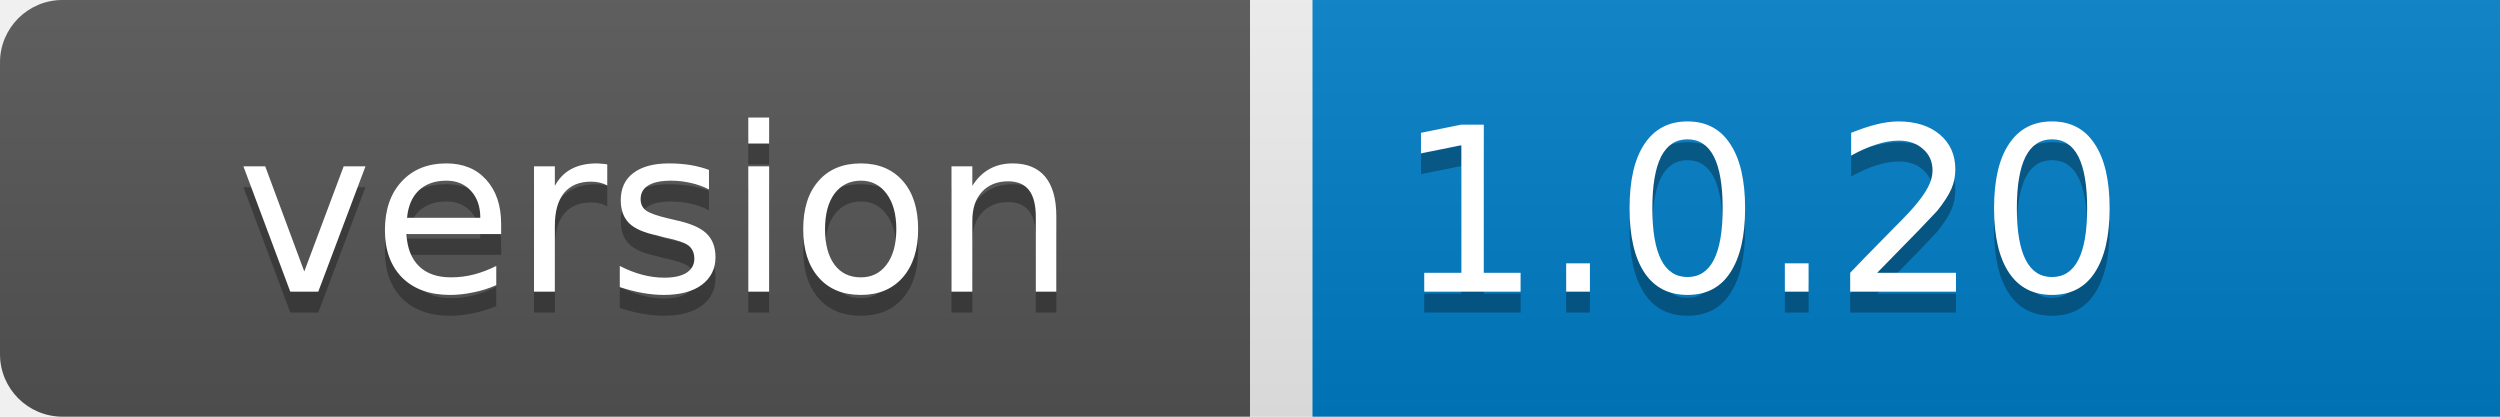
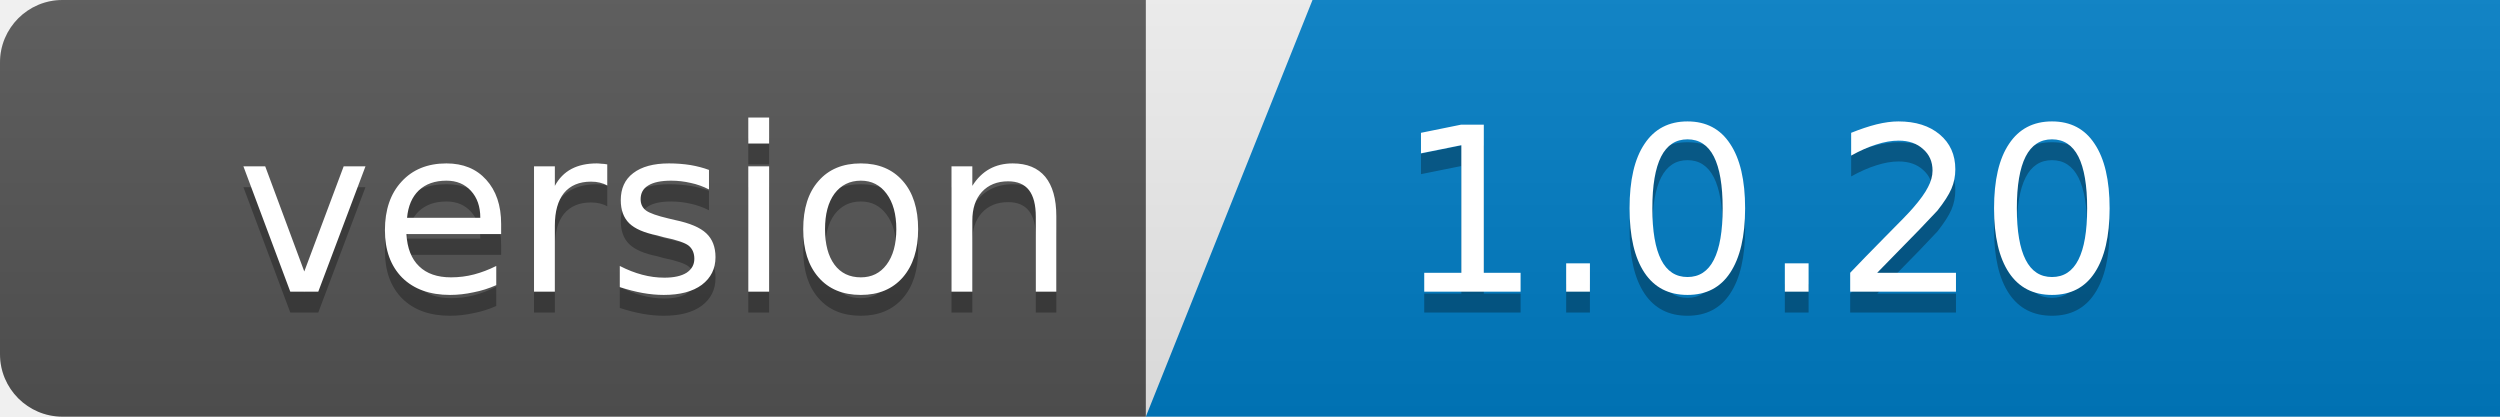
<svg xmlns="http://www.w3.org/2000/svg" width="120" height="20">
  <linearGradient id="b" x2="0" y2="100%">
    <stop offset="0" stop-color="#bbb" stop-opacity=".1" />
    <stop offset="1" stop-opacity=".1" />
  </linearGradient>
  <clipPath id="a">
    <rect width="130" height="20" rx="3" fill="#fff" />
  </clipPath>
  <g clip-path="url(#a)">
-     <path fill="#555" d="M0 0h60v20H0z" />
-     <path fill="#007ec6" d="M63 0h70v20H63z" />
+     <path fill="#555" d="M0 0h55v20H0z" />
+     <path fill="#007ec6" d="M63 0h70v20H55z" />
    <path fill="url(#b)" d="M0 0h130v20H0z" />
  </g>
  <g fill="#fff" text-anchor="middle" font-family="DejaVu Sans,Verdana,Geneva,sans-serif" font-size="11">
    <text x="31.5" y="15" fill="#010101" fill-opacity=".3">version</text>
    <text x="31.5" y="14">version</text>
    <text x="84.5" y="15" fill="#010101" fill-opacity=".3">1.0.20</text>
    <text x="84.5" y="14">1.0.20</text>
  </g>
</svg>
